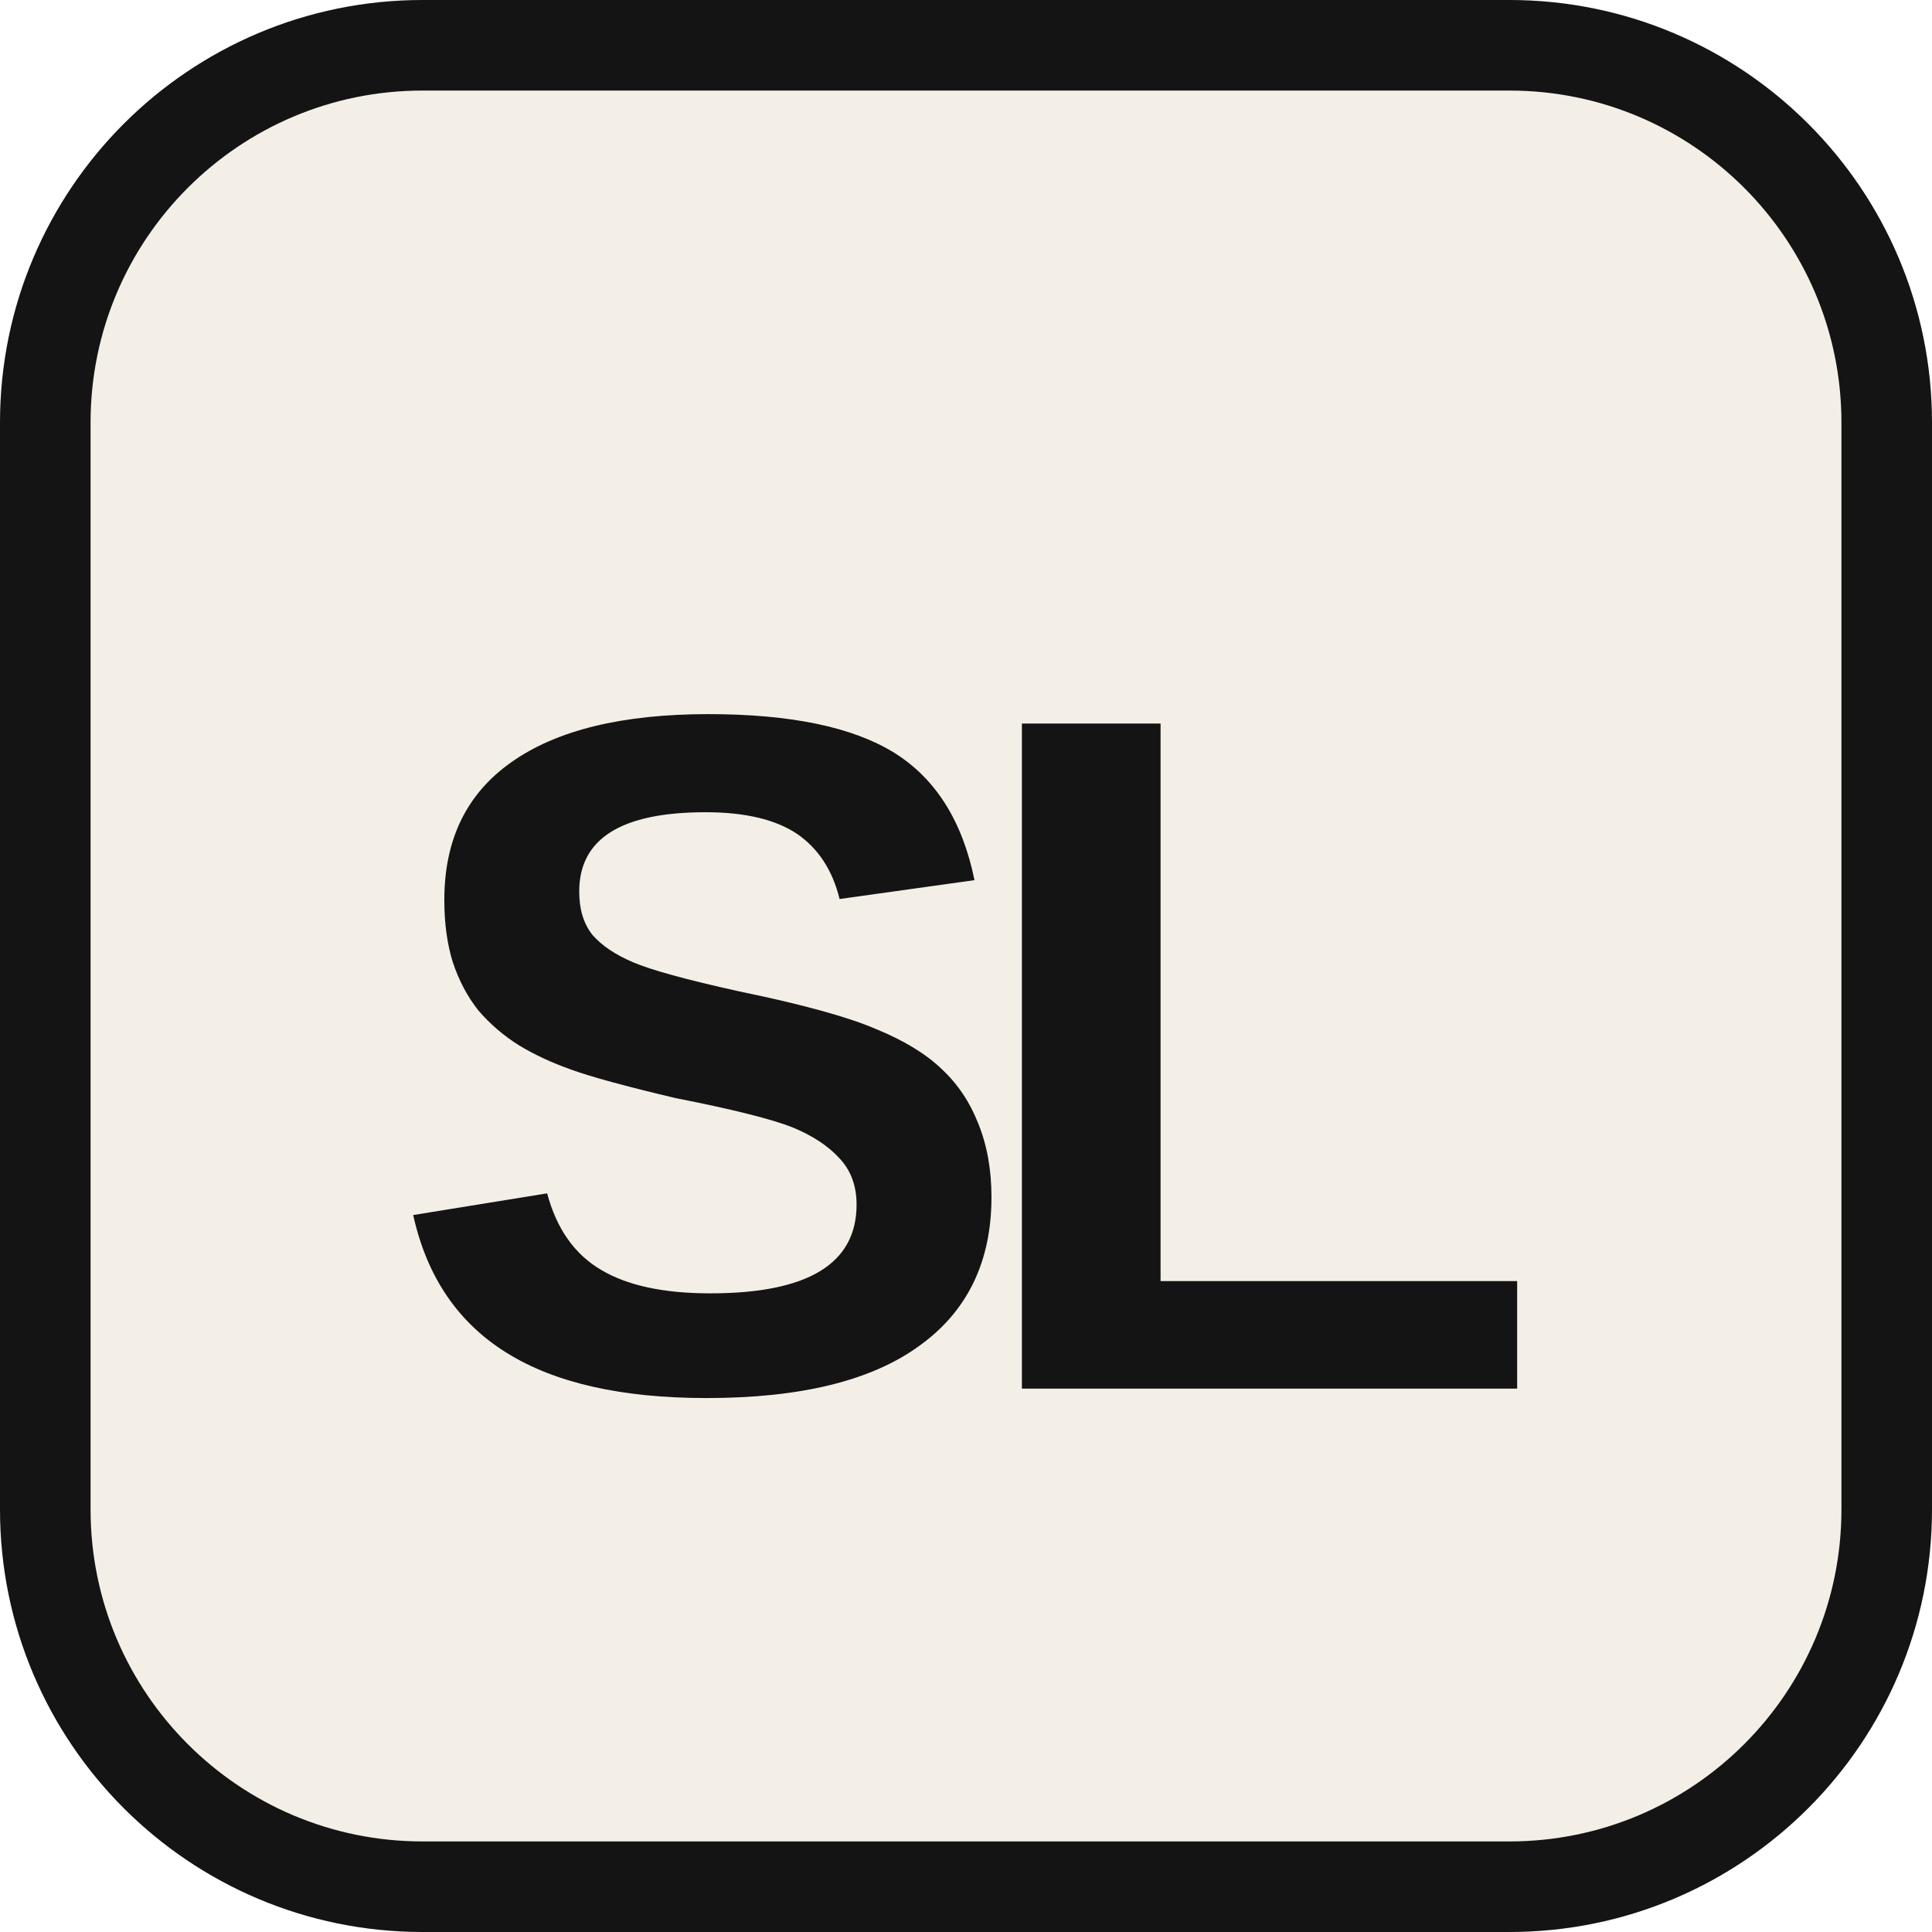
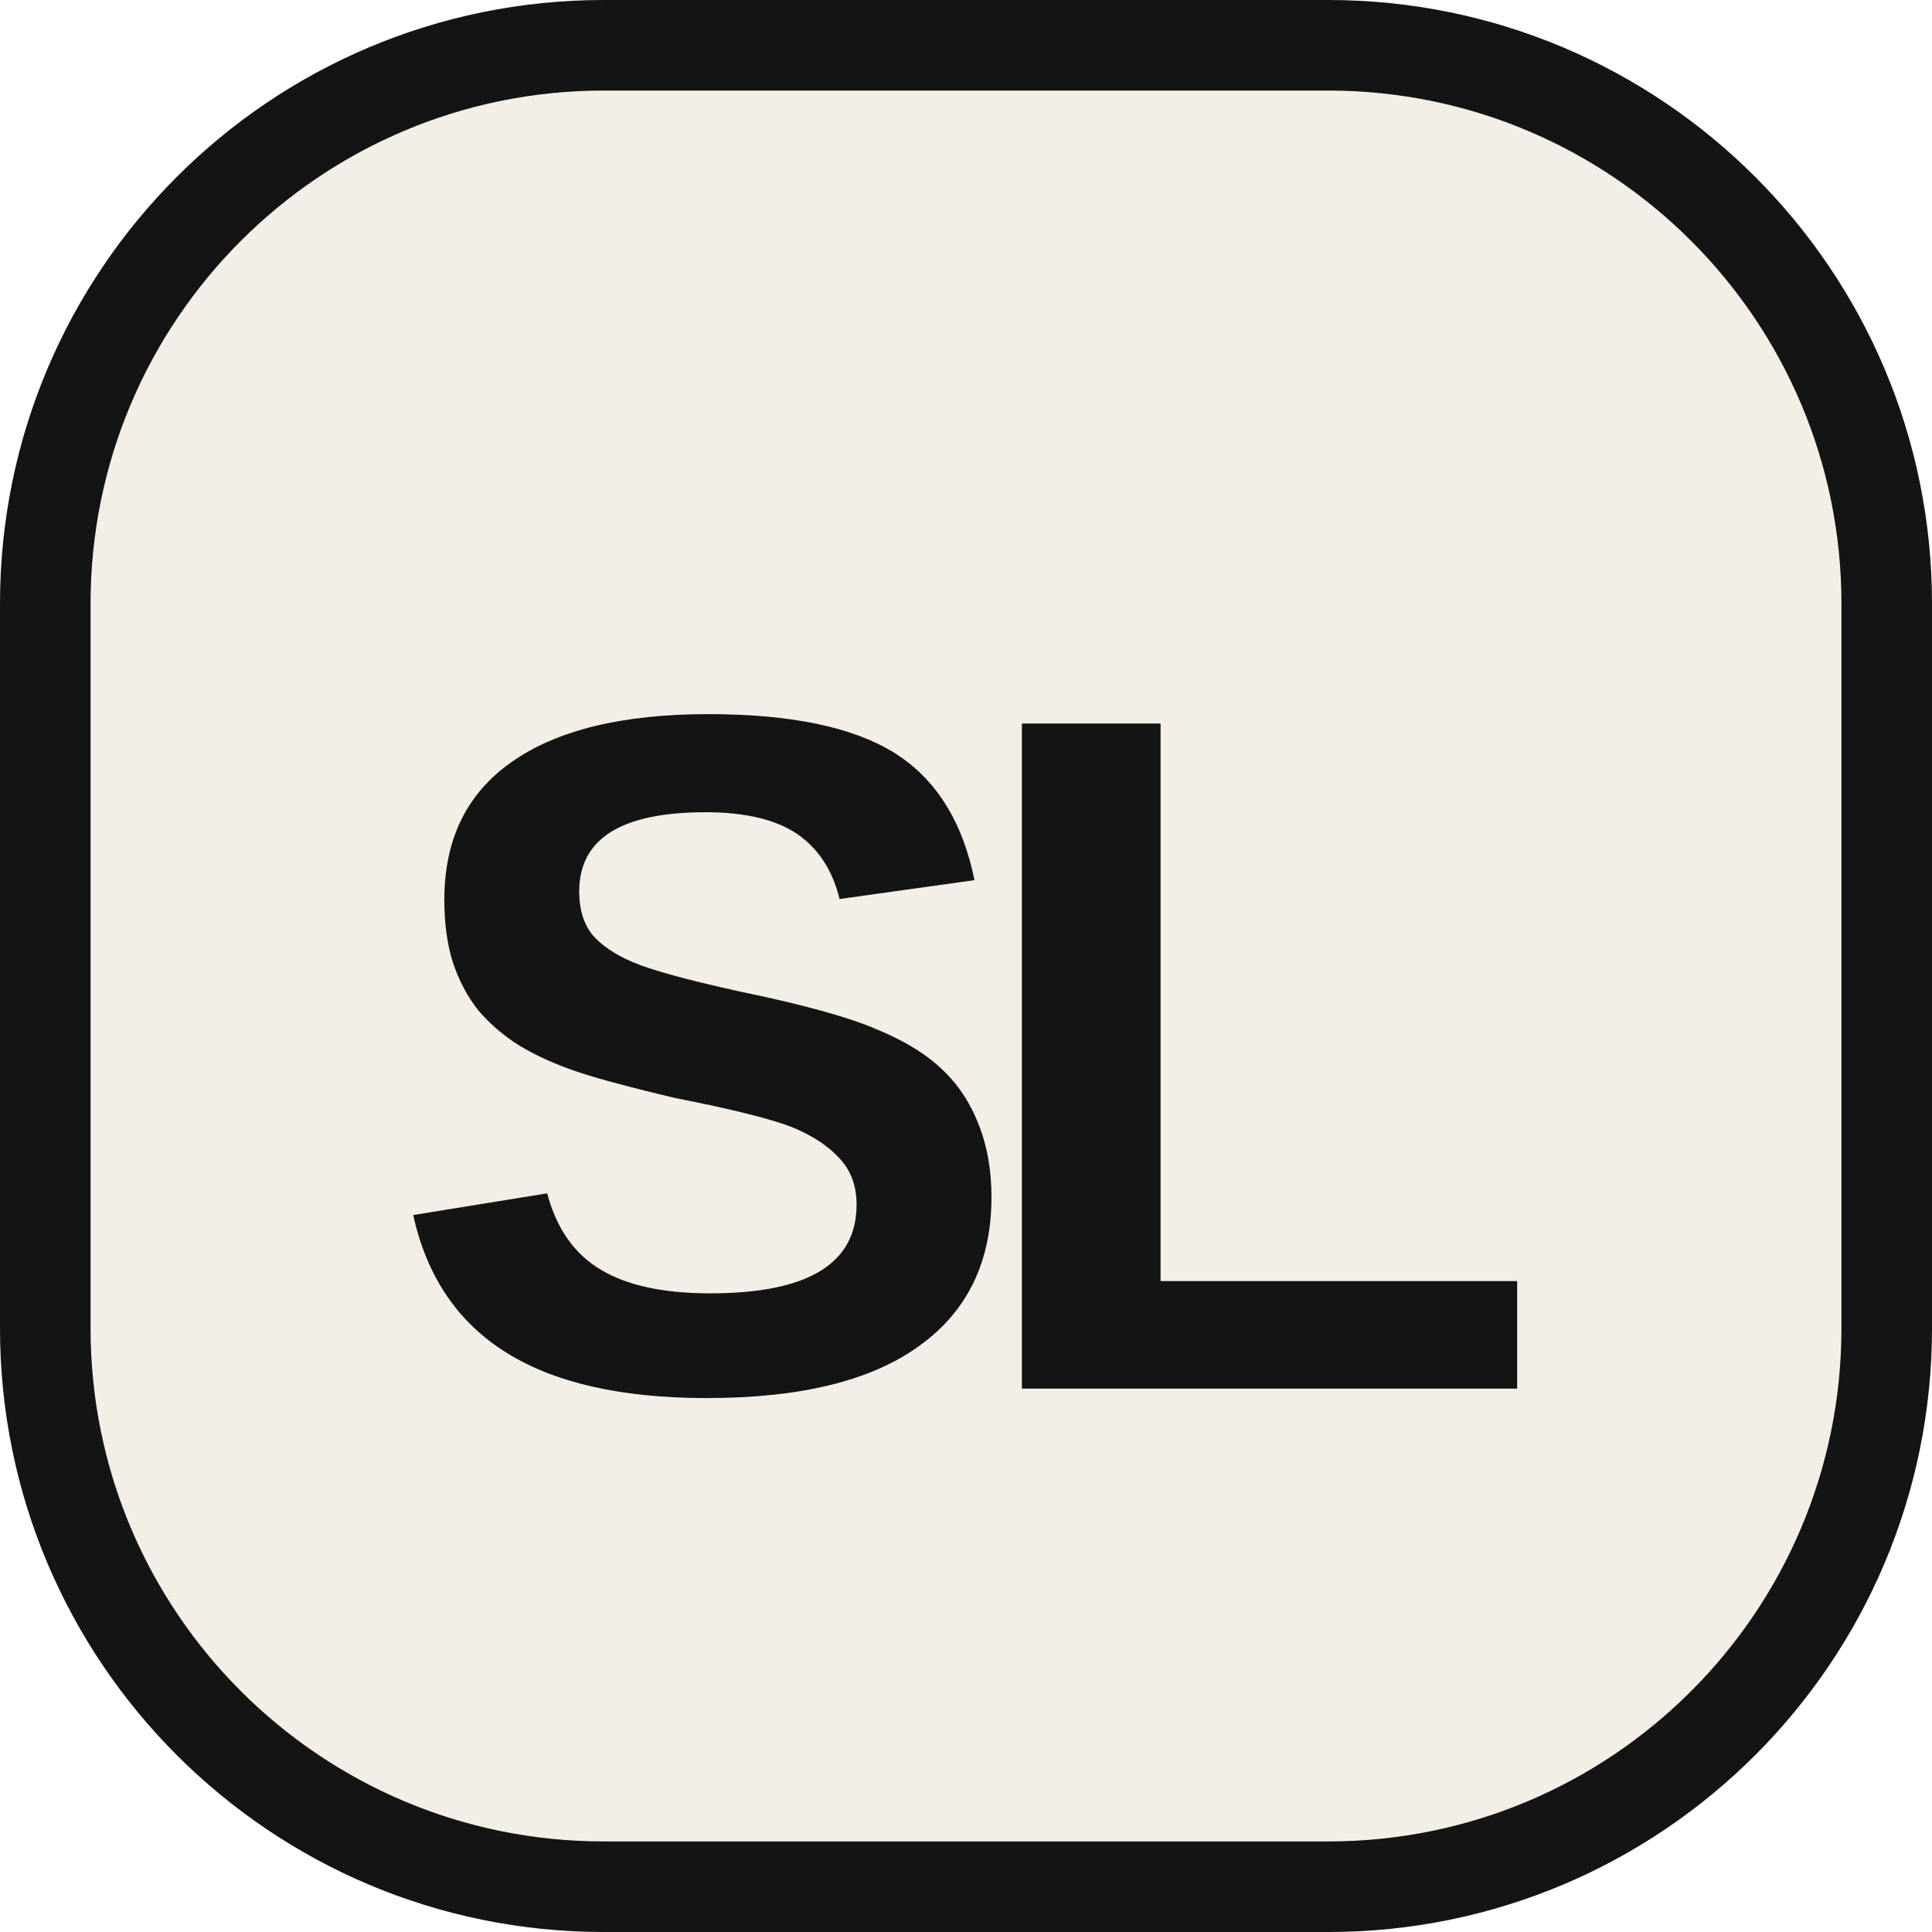
<svg xmlns="http://www.w3.org/2000/svg" viewBox="0 0 32 32" role="img" aria-label="Stomp Lab">
-   <rect width="32" height="32" rx="7" fill="#F3EFE6" />
-   <rect x="0.75" y="0.75" width="30.5" height="30.5" rx="6.25" fill="none" stroke="#141414" stroke-width="1.5" />
+   <rect width="32" height="32" rx="10" fill="#F3EFE6" />
+   <rect x="0.75" y="0.75" width="30.5" height="30.5" rx="9.25" fill="none" stroke="#141414" stroke-width="1.5" />
  <text x="16" y="23" text-anchor="middle" font-family="Oswald, Arial Black, Arial, Helvetica, sans-serif" font-size="16" font-weight="700" letter-spacing="-1.2" fill="#141414">SL</text>
</svg>
